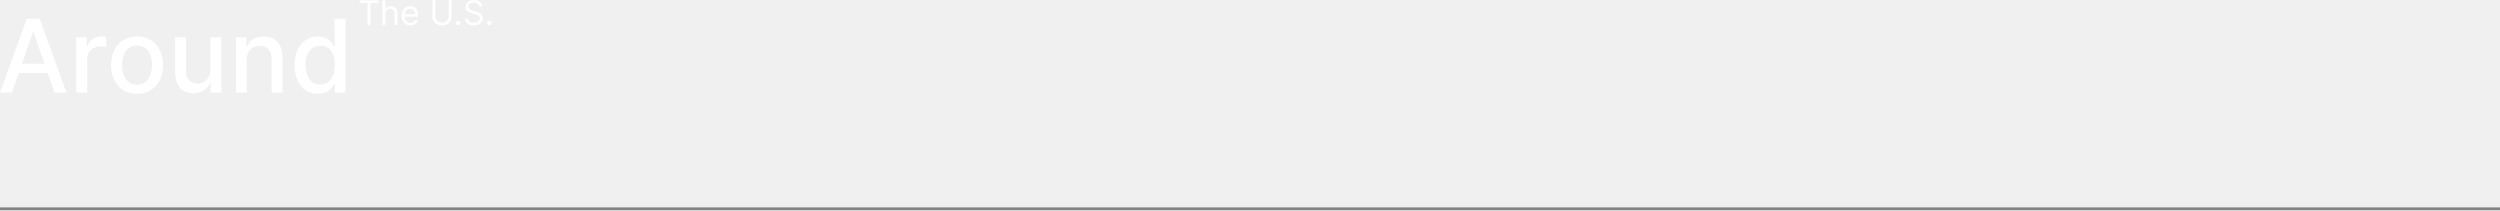
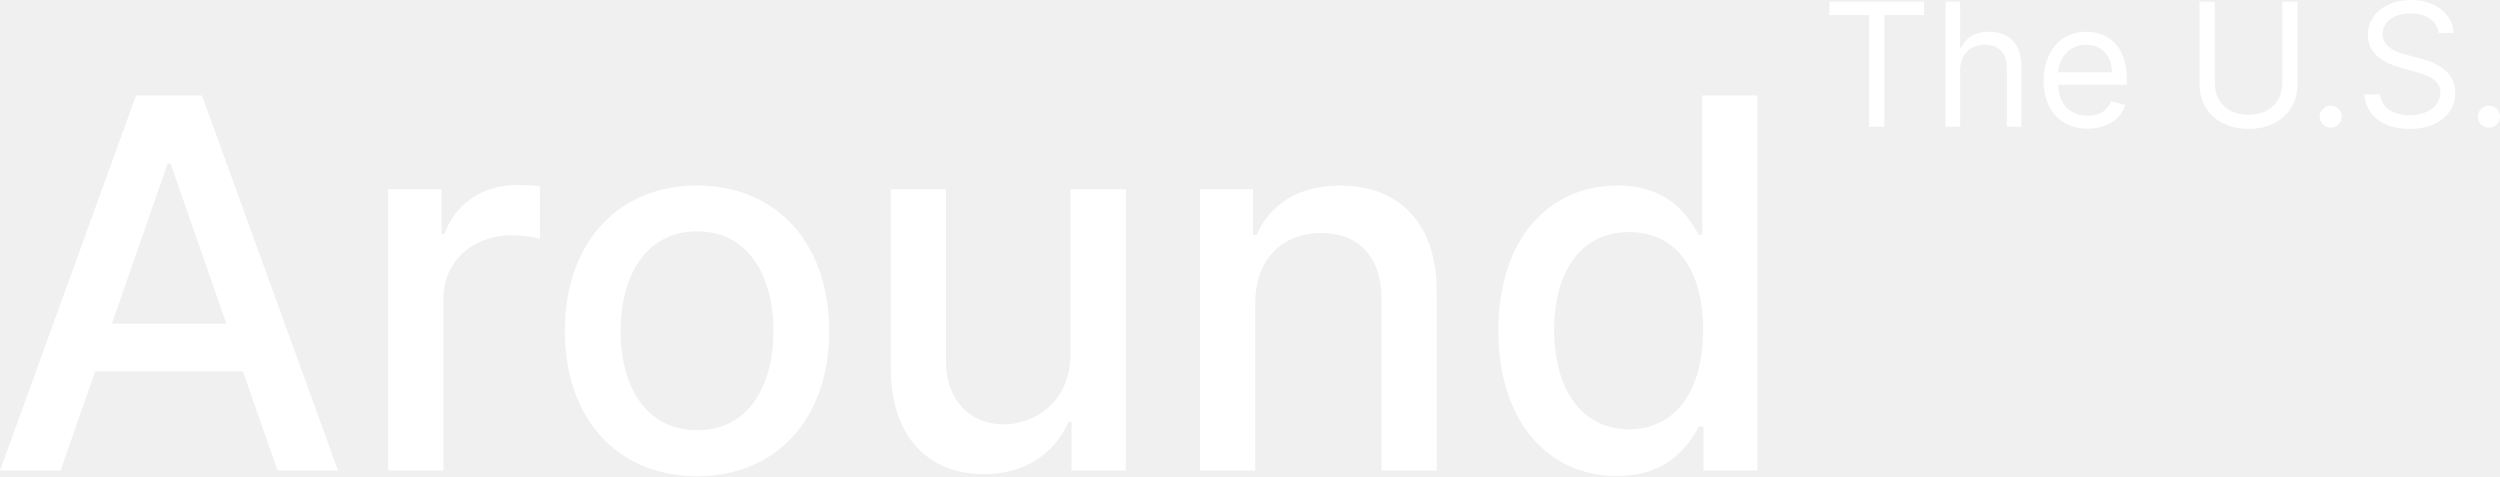
- <svg xmlns="http://www.w3.org/2000/svg" width="880" height="74" viewBox="0 0 880 74" fill="none">
-   <line opacity="0.7" x1="-4.37114e-08" y1="73.5" x2="880" y2="73.5" stroke="#545454" />
-   <path d="M4.19 32.607L6.592 25.728H16.813L19.202 32.607H23.392L13.976 6.616H9.416L0 32.607H4.19ZM7.742 22.429L11.6 11.337H11.805L15.663 22.429H7.742Z" fill="white" />
-   <path d="M26.864 32.607H30.684V20.703C30.684 18.152 32.664 16.312 35.372 16.312C36.164 16.312 37.059 16.451 37.365 16.54V12.911C36.982 12.86 36.228 12.822 35.743 12.822C33.443 12.822 31.476 14.116 30.76 16.21H30.556V13.114H26.864V32.607Z" fill="white" />
-   <path d="M48.234 33C53.766 33 57.382 28.977 57.382 22.949C57.382 16.883 53.766 12.86 48.234 12.86C42.702 12.86 39.087 16.883 39.087 22.949C39.087 28.977 42.702 33 48.234 33ZM48.247 29.815C44.631 29.815 42.945 26.68 42.945 22.936C42.945 19.205 44.631 16.033 48.247 16.033C51.837 16.033 53.523 19.205 53.523 22.936C53.523 26.68 51.837 29.815 48.247 29.815Z" fill="white" />
-   <path d="M74.076 24.523C74.089 27.835 71.61 29.409 69.464 29.409C67.1 29.409 65.465 27.708 65.465 25.056V13.114H61.645V25.512C61.645 30.348 64.315 32.86 68.084 32.86C71.035 32.86 73.041 31.312 73.948 29.231H74.153V32.607H77.909V13.114H74.076V24.523Z" fill="white" />
-   <path d="M86.861 21.033C86.861 17.924 88.777 16.147 91.435 16.147C94.028 16.147 95.6 17.835 95.6 20.665V32.607H99.419V20.208C99.419 15.385 96.749 12.86 92.738 12.86C89.787 12.86 87.858 14.218 86.951 16.286H86.708V13.114H83.041V32.607H86.861V21.033Z" fill="white" />
-   <path d="M111.888 32.987C115.466 32.987 116.871 30.817 117.561 29.573H117.88V32.607H121.611V6.616H117.791V16.274H117.561C116.871 15.068 115.568 12.86 111.914 12.86C107.174 12.86 103.687 16.578 103.687 22.898C103.687 29.206 107.123 32.987 111.888 32.987ZM112.732 29.751C109.321 29.751 107.545 26.769 107.545 22.86C107.545 18.989 109.282 16.083 112.732 16.083C116.066 16.083 117.855 18.786 117.855 22.86C117.855 26.959 116.028 29.751 112.732 29.751Z" fill="white" />
-   <path d="M126.6 1.049H129.343V8.782H130.399V1.049H133.141V0.118H126.6V1.049Z" fill="white" />
-   <path d="M135.64 4.873C135.64 3.74 136.368 3.097 137.36 3.097C138.306 3.097 138.876 3.689 138.876 4.721V8.782H139.881V4.653C139.881 2.982 138.987 2.2 137.65 2.2C136.619 2.2 136.032 2.627 135.725 3.3H135.64V0.118H134.635V8.782H135.64V4.873Z" fill="white" />
-   <path d="M144.463 8.917C145.791 8.917 146.762 8.257 147.069 7.276L146.098 7.005C145.842 7.682 145.25 8.021 144.463 8.021C143.283 8.021 142.47 7.263 142.423 5.872H147.171V5.449C147.171 3.029 145.723 2.2 144.36 2.2C142.589 2.2 141.413 3.587 141.413 5.584C141.413 7.581 142.572 8.917 144.463 8.917ZM142.423 5.009C142.491 3.998 143.211 3.097 144.36 3.097C145.451 3.097 146.149 3.909 146.149 5.009H142.423Z" fill="white" />
-   <path d="M157.932 0.118V5.77C157.932 7.039 157.055 7.953 155.599 7.953C154.142 7.953 153.265 7.039 153.265 5.77V0.118H152.209V5.855C152.209 7.631 153.546 8.934 155.599 8.934C157.651 8.934 158.988 7.631 158.988 5.855V0.118H157.932Z" fill="white" />
-   <path d="M161.284 8.85C161.705 8.85 162.05 8.507 162.05 8.088C162.05 7.669 161.705 7.327 161.284 7.327C160.862 7.327 160.517 7.669 160.517 8.088C160.517 8.507 160.862 8.85 161.284 8.85Z" fill="white" />
-   <path d="M168.76 2.284H169.782C169.735 0.977 168.521 0 166.835 0C165.165 0 163.854 0.964 163.854 2.42C163.854 3.587 164.705 4.281 166.068 4.67L167.141 4.975C168.061 5.229 168.879 5.55 168.879 6.413C168.879 7.361 167.959 7.987 166.75 7.987C165.71 7.987 164.791 7.53 164.705 6.548H163.615C163.717 7.97 164.876 8.934 166.75 8.934C168.76 8.934 169.901 7.834 169.901 6.43C169.901 4.806 168.351 4.281 167.448 4.044L166.562 3.807C165.915 3.638 164.876 3.3 164.876 2.369C164.876 1.54 165.642 0.931 166.801 0.931C167.857 0.931 168.657 1.43 168.76 2.284Z" fill="white" />
-   <path d="M172.233 8.85C172.655 8.85 173 8.507 173 8.088C173 7.669 172.655 7.327 172.233 7.327C171.812 7.327 171.467 7.669 171.467 8.088C171.467 8.507 171.812 8.85 172.233 8.85Z" fill="white" />
+ <svg xmlns="http://www.w3.org/2000/svg" width="126" height="24" viewBox="0 0 126 24" fill="none">
+   <path d="M3.052 23.714L4.801 18.711H12.245L13.985 23.714H17.037L10.179 4.812H6.858L0 23.714H3.052ZM5.639 16.312L8.449 8.245H8.598L11.408 16.312H5.639Z" fill="white" />
+   <path d="M19.566 23.714H22.348V15.056C22.348 13.201 23.79 11.863 25.762 11.863C26.339 11.863 26.991 11.965 27.214 12.029V9.39C26.935 9.353 26.386 9.325 26.032 9.325C24.358 9.325 22.925 10.266 22.404 11.789H22.255V9.537H19.566V23.714Z" fill="white" />
+   <path d="M35.13 24C39.159 24 41.792 21.074 41.792 16.69C41.792 12.278 39.159 9.353 35.13 9.353C31.101 9.353 28.468 12.278 28.468 16.69C28.468 21.074 31.101 24 35.13 24ZM35.139 21.683C32.506 21.683 31.278 19.404 31.278 16.681C31.278 13.967 32.506 11.66 35.139 11.66C37.754 11.66 38.982 13.967 38.982 16.681C38.982 19.404 37.754 21.683 35.139 21.683Z" fill="white" />
+   <path d="M53.951 17.835C53.961 20.244 52.155 21.388 50.592 21.388C48.871 21.388 47.68 20.151 47.68 18.222V9.537H44.898V18.555C44.898 22.071 46.842 23.898 49.587 23.898C51.737 23.898 53.198 22.773 53.858 21.259H54.007V23.714H56.743V9.537H53.951V17.835Z" fill="white" />
+   <path d="M63.263 15.296C63.263 13.035 64.659 11.743 66.594 11.743C68.483 11.743 69.627 12.971 69.627 15.029V23.714H72.41V14.697C72.41 11.189 70.465 9.353 67.543 9.353C65.394 9.353 63.989 10.34 63.328 11.845H63.151V9.537H60.481V23.714H63.263V15.296Z" fill="white" />
+   <path d="M81.491 23.991C84.096 23.991 85.12 22.413 85.622 21.508H85.855V23.714H88.572V4.812H85.79V11.835H85.622C85.12 10.959 84.171 9.353 81.51 9.353C78.058 9.353 75.517 12.057 75.517 16.653C75.517 21.24 78.02 23.991 81.491 23.991ZM82.105 21.637C79.621 21.637 78.327 19.468 78.327 16.626C78.327 13.81 79.593 11.697 82.105 11.697C84.534 11.697 85.836 13.663 85.836 16.626C85.836 19.607 84.506 21.637 82.105 21.637Z" fill="white" />
+   <path d="M92.206 0.763H94.203V6.387H94.972V0.763H96.97V0.086H92.206V0.763Z" fill="white" />
+   <path d="M98.79 3.544C98.79 2.72 99.32 2.252 100.043 2.252C100.731 2.252 101.147 2.683 101.147 3.433V6.387H101.879V3.384C101.879 2.169 101.228 1.6 100.254 1.6C99.503 1.6 99.075 1.911 98.852 2.4H98.79V0.086H98.058V6.387H98.79V3.544Z" fill="white" />
+   <path d="M105.216 6.485C106.183 6.485 106.89 6.005 107.114 5.292L106.407 5.095C106.22 5.587 105.789 5.833 105.216 5.833C104.356 5.833 103.764 5.282 103.73 4.27H107.188V3.963C107.188 2.203 106.134 1.6 105.141 1.6C103.851 1.6 102.995 2.609 102.995 4.061C102.995 5.513 103.838 6.485 105.216 6.485ZM103.73 3.643C103.779 2.907 104.304 2.252 105.141 2.252C105.935 2.252 106.444 2.843 106.444 3.643H103.73Z" fill="white" />
+   <path d="M115.026 0.086V4.196C115.026 5.119 114.387 5.784 113.326 5.784C112.265 5.784 111.626 5.119 111.626 4.196V0.086H110.857V4.258C110.857 5.55 111.831 6.498 113.326 6.498C114.821 6.498 115.795 5.55 115.795 4.258V0.086H115.026Z" fill="white" />
+   <path d="M117.467 6.436C117.774 6.436 118.025 6.187 118.025 5.882C118.025 5.578 117.774 5.329 117.467 5.329C117.16 5.329 116.908 5.578 116.908 5.882C116.908 6.187 117.16 6.436 117.467 6.436Z" fill="white" />
+   <path d="M122.912 1.661H123.656C123.622 0.711 122.738 0 121.51 0C120.294 0 119.339 0.701 119.339 1.76C119.339 2.609 119.959 3.113 120.951 3.396L121.733 3.618C122.403 3.803 122.998 4.036 122.998 4.664C122.998 5.353 122.328 5.808 121.448 5.808C120.691 5.808 120.021 5.476 119.959 4.762H119.165C119.239 5.796 120.083 6.498 121.448 6.498C122.912 6.498 123.743 5.698 123.743 4.676C123.743 3.495 122.614 3.113 121.956 2.941L121.311 2.769C120.84 2.646 120.083 2.4 120.083 1.723C120.083 1.12 120.641 0.677 121.485 0.677C122.254 0.677 122.837 1.04 122.912 1.661Z" fill="white" />
+   <path d="M125.442 6.436C125.749 6.436 126 6.187 126 5.882C126 5.578 125.749 5.329 125.442 5.329C125.135 5.329 124.883 5.578 124.883 5.882C124.883 6.187 125.135 6.436 125.442 6.436Z" fill="white" />
</svg>
